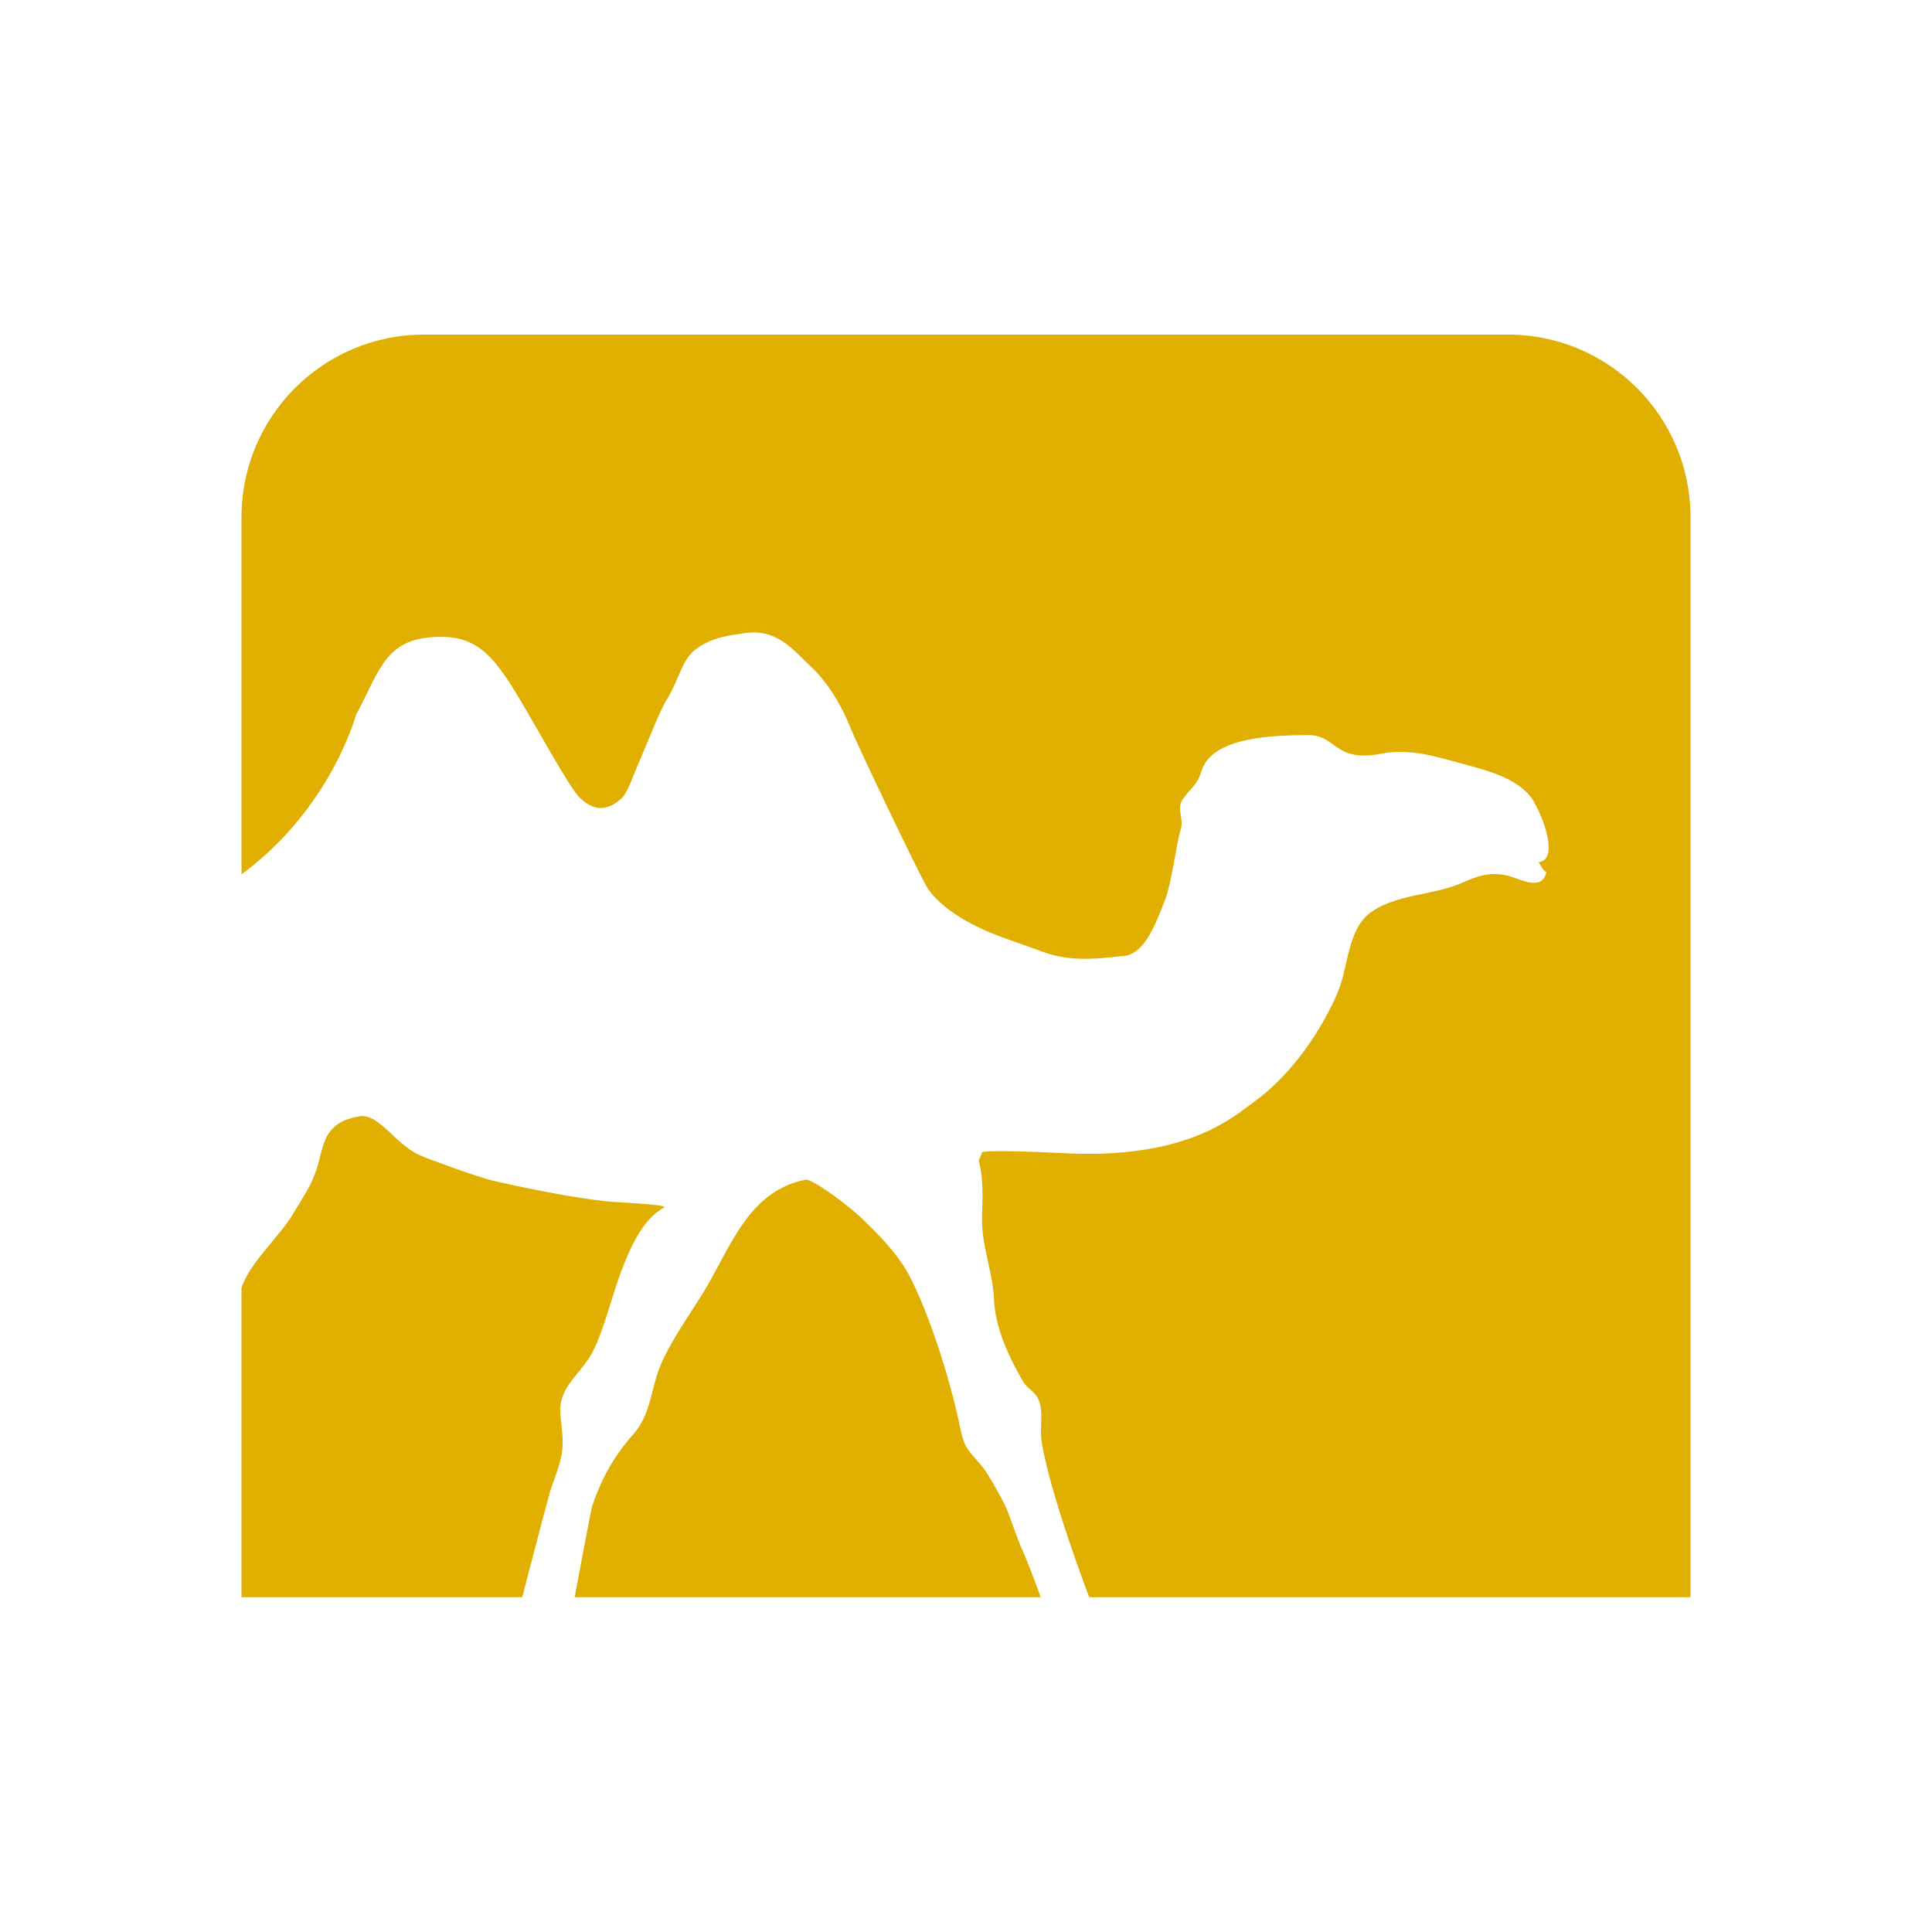
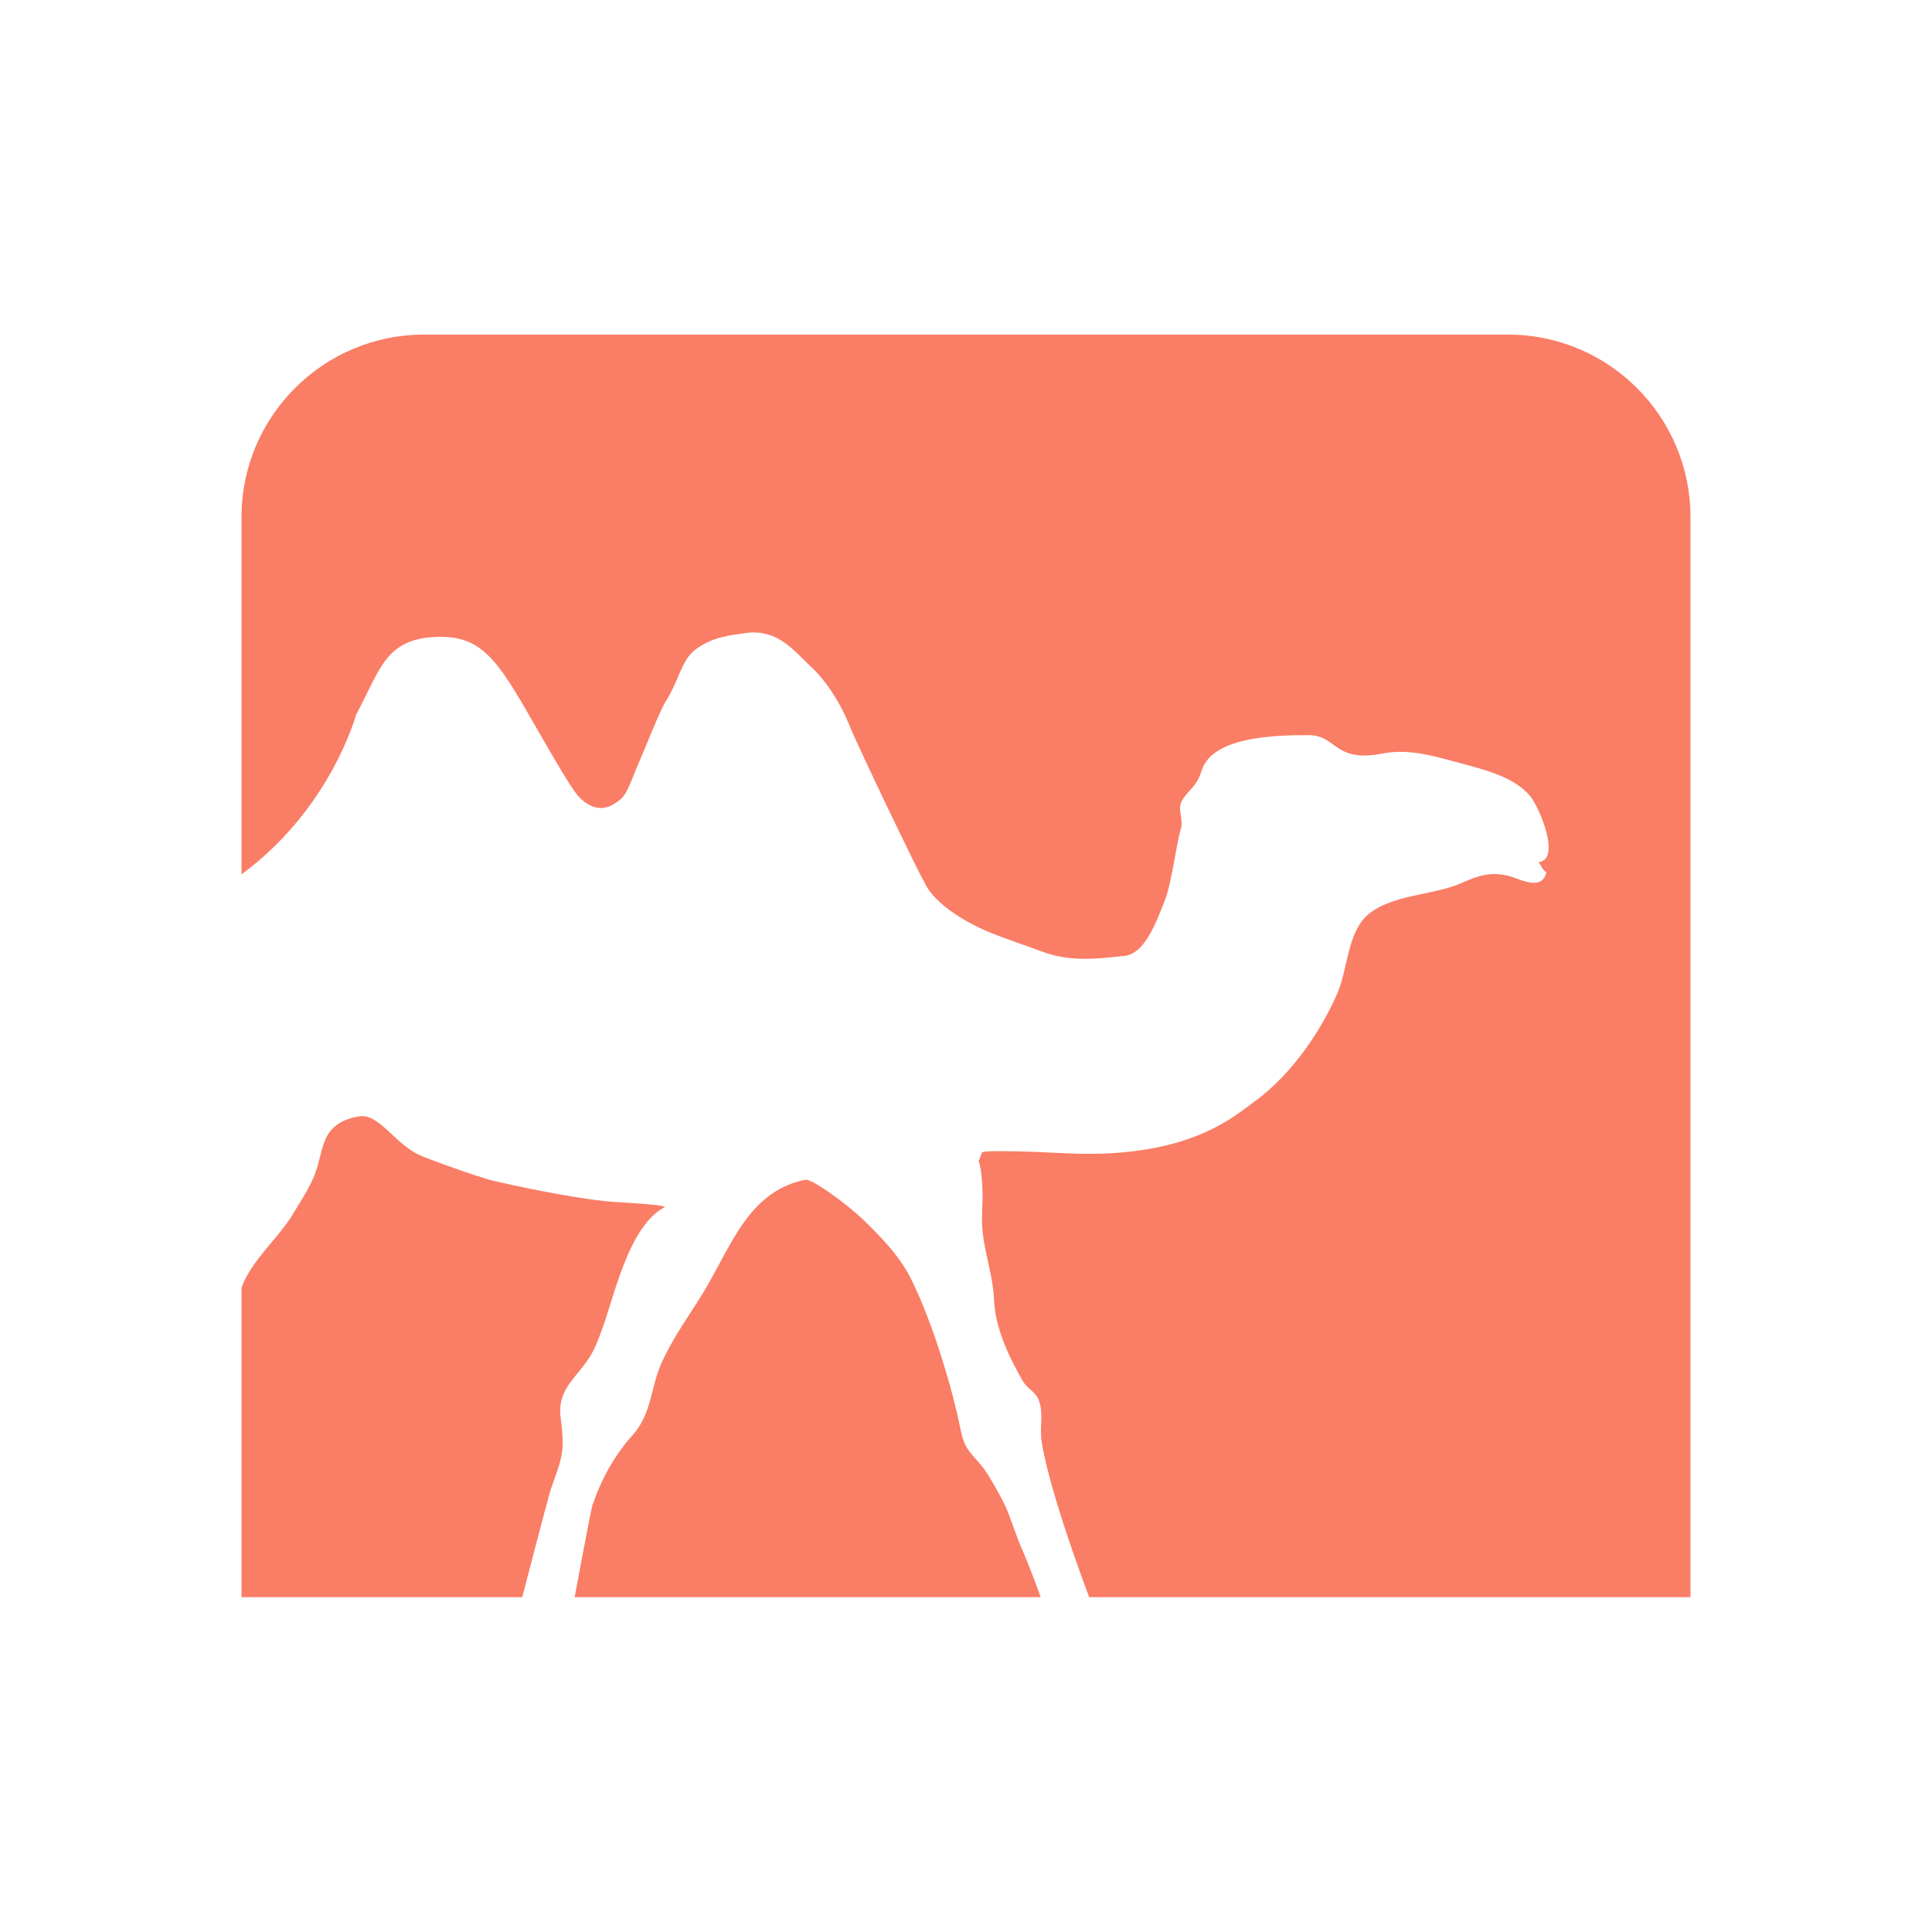
<svg xmlns="http://www.w3.org/2000/svg" width="16" height="16" viewBox="0 0 16 16" fill="none">
  <g id="ocaml">
-     <path id="Vector" d="M2 7.241V4.283C2 3.448 2.677 2.771 3.512 2.771H12.488C13.323 2.771 14 3.448 14 4.283V13.227H9.02C9.02 13.227 8.689 12.359 8.626 11.933C8.609 11.823 8.642 11.713 8.607 11.609C8.579 11.52 8.513 11.511 8.471 11.438C8.359 11.246 8.241 10.998 8.232 10.763C8.223 10.552 8.145 10.36 8.134 10.152C8.129 10.051 8.141 9.945 8.136 9.847C8.134 9.798 8.129 9.685 8.105 9.615L8.131 9.549C8.12 9.526 8.356 9.535 8.427 9.535C8.546 9.538 8.659 9.542 8.778 9.549C9.022 9.561 9.242 9.559 9.479 9.521C10.006 9.439 10.25 9.223 10.374 9.134C10.859 8.785 11.08 8.213 11.08 8.213C11.159 8.035 11.159 7.716 11.331 7.573C11.532 7.405 11.872 7.416 12.104 7.313C12.24 7.252 12.338 7.22 12.477 7.25C12.58 7.271 12.765 7.391 12.807 7.224C12.772 7.203 12.76 7.161 12.741 7.14C12.934 7.121 12.746 6.678 12.669 6.589C12.552 6.453 12.357 6.39 12.151 6.336C11.905 6.27 11.682 6.195 11.45 6.24C11.044 6.32 11.075 6.088 10.836 6.088C10.55 6.088 10.041 6.102 9.952 6.38C9.912 6.509 9.868 6.516 9.798 6.615C9.737 6.699 9.809 6.777 9.777 6.873C9.746 6.973 9.699 7.325 9.65 7.449C9.568 7.658 9.472 7.918 9.291 7.918C9.041 7.948 8.841 7.958 8.637 7.883C8.516 7.838 8.309 7.768 8.206 7.726C7.735 7.529 7.658 7.311 7.658 7.311C7.606 7.227 7.109 6.191 7.037 6.013C6.943 5.78 6.812 5.609 6.718 5.523C6.573 5.391 6.437 5.19 6.139 5.248C6.085 5.258 5.893 5.267 5.745 5.391C5.645 5.476 5.614 5.649 5.52 5.797C5.466 5.881 5.373 6.125 5.286 6.327C5.225 6.467 5.197 6.573 5.134 6.624C5.082 6.664 4.958 6.765 4.796 6.601C4.735 6.538 4.585 6.275 4.475 6.085C4.154 5.527 4.027 5.277 3.659 5.274C3.191 5.272 3.155 5.537 2.949 5.919C2.949 5.916 2.743 6.695 2 7.241ZM2 10.665V13.227H4.325C4.325 13.227 4.513 12.502 4.555 12.355C4.59 12.242 4.634 12.151 4.653 12.036C4.67 11.926 4.651 11.82 4.641 11.722C4.618 11.471 4.824 11.382 4.923 11.166C5.012 10.972 5.063 10.752 5.136 10.552C5.206 10.363 5.316 10.093 5.506 9.997C5.483 9.971 5.112 9.959 5.014 9.948C4.709 9.915 4.276 9.823 4.079 9.777C3.959 9.748 3.561 9.605 3.474 9.566C3.27 9.472 3.137 9.219 2.977 9.245C2.877 9.261 2.778 9.296 2.715 9.397C2.663 9.481 2.647 9.624 2.609 9.72C2.567 9.833 2.497 9.936 2.434 10.041C2.323 10.236 2.073 10.447 2 10.665ZM8.466 12.835C8.422 12.741 8.366 12.559 8.328 12.477C8.293 12.402 8.185 12.205 8.131 12.141C8.014 12.003 7.986 11.994 7.951 11.82C7.89 11.518 7.733 10.97 7.545 10.592C7.449 10.398 7.287 10.234 7.14 10.093C7.011 9.969 6.723 9.76 6.671 9.77C6.198 9.863 6.052 10.327 5.83 10.695C5.705 10.899 5.577 11.07 5.478 11.288C5.389 11.488 5.396 11.708 5.244 11.879C5.087 12.055 4.984 12.24 4.906 12.467C4.892 12.509 4.759 13.227 4.759 13.227H8.619L8.612 13.21C8.56 13.062 8.492 12.891 8.466 12.835Z" fill="#E0AF00" />
+     <path d="M2 7.241V4.283C2 3.448 2.677 2.771 3.512 2.771H12.488C13.323 2.771 14 3.448 14 4.283V13.227H9.02C9.02 13.227 8.689 12.359 8.626 11.933C8.609 11.823 8.642 11.713 8.607 11.609C8.579 11.52 8.513 11.511 8.471 11.438C8.359 11.246 8.241 10.998 8.232 10.763C8.223 10.552 8.145 10.36 8.134 10.152C8.129 10.051 8.141 9.945 8.136 9.847C8.134 9.798 8.129 9.685 8.105 9.615L8.131 9.549C8.12 9.526 8.356 9.535 8.427 9.535C8.546 9.538 8.659 9.542 8.778 9.549C9.022 9.561 9.242 9.559 9.479 9.521C10.006 9.439 10.25 9.223 10.374 9.134C10.859 8.785 11.08 8.213 11.08 8.213C11.159 8.035 11.159 7.716 11.331 7.573C11.532 7.405 11.872 7.416 12.104 7.313C12.24 7.252 12.338 7.22 12.477 7.25C12.58 7.271 12.765 7.391 12.807 7.224C12.772 7.203 12.76 7.161 12.741 7.14C12.934 7.121 12.746 6.678 12.669 6.589C12.552 6.453 12.357 6.39 12.151 6.336C11.905 6.27 11.682 6.195 11.45 6.24C11.044 6.32 11.075 6.088 10.836 6.088C10.55 6.088 10.041 6.102 9.952 6.38C9.912 6.509 9.868 6.516 9.798 6.615C9.737 6.699 9.809 6.777 9.777 6.873C9.746 6.973 9.699 7.325 9.65 7.449C9.568 7.658 9.472 7.918 9.291 7.918C9.041 7.948 8.841 7.958 8.637 7.883C8.516 7.838 8.309 7.768 8.206 7.726C7.735 7.529 7.658 7.311 7.658 7.311C7.606 7.227 7.109 6.191 7.037 6.013C6.943 5.78 6.812 5.609 6.718 5.523C6.573 5.391 6.437 5.19 6.139 5.248C6.085 5.258 5.893 5.267 5.745 5.391C5.645 5.476 5.614 5.649 5.52 5.797C5.466 5.881 5.373 6.125 5.286 6.327C5.225 6.467 5.197 6.573 5.134 6.624C5.082 6.664 4.958 6.765 4.796 6.601C4.735 6.538 4.585 6.275 4.475 6.085C4.154 5.527 4.027 5.277 3.659 5.274C3.191 5.272 3.155 5.537 2.949 5.919C2.949 5.916 2.743 6.695 2 7.241ZM2 10.665V13.227H4.325C4.325 13.227 4.513 12.502 4.555 12.355C4.59 12.242 4.634 12.151 4.653 12.036C4.67 11.926 4.651 11.82 4.641 11.722C4.618 11.471 4.824 11.382 4.923 11.166C5.012 10.972 5.063 10.752 5.136 10.552C5.206 10.363 5.316 10.093 5.506 9.997C5.483 9.971 5.112 9.959 5.014 9.948C4.709 9.915 4.276 9.823 4.079 9.777C3.959 9.748 3.561 9.605 3.474 9.566C3.27 9.472 3.137 9.219 2.977 9.245C2.877 9.261 2.778 9.296 2.715 9.397C2.663 9.481 2.647 9.624 2.609 9.72C2.567 9.833 2.497 9.936 2.434 10.041C2.323 10.236 2.073 10.447 2 10.665ZM8.466 12.835C8.422 12.741 8.366 12.559 8.328 12.477C8.293 12.402 8.185 12.205 8.131 12.141C8.014 12.003 7.986 11.994 7.951 11.82C7.89 11.518 7.733 10.97 7.545 10.592C7.449 10.398 7.287 10.234 7.14 10.093C7.011 9.969 6.723 9.76 6.671 9.77C6.198 9.863 6.052 10.327 5.83 10.695C5.705 10.899 5.577 11.07 5.478 11.288C5.389 11.488 5.396 11.708 5.244 11.879C5.087 12.055 4.984 12.24 4.906 12.467C4.892 12.509 4.759 13.227 4.759 13.227H8.619L8.612 13.21C8.56 13.062 8.492 12.891 8.466 12.835Z" fill="#FA7D66" />
  </g>
</svg>
